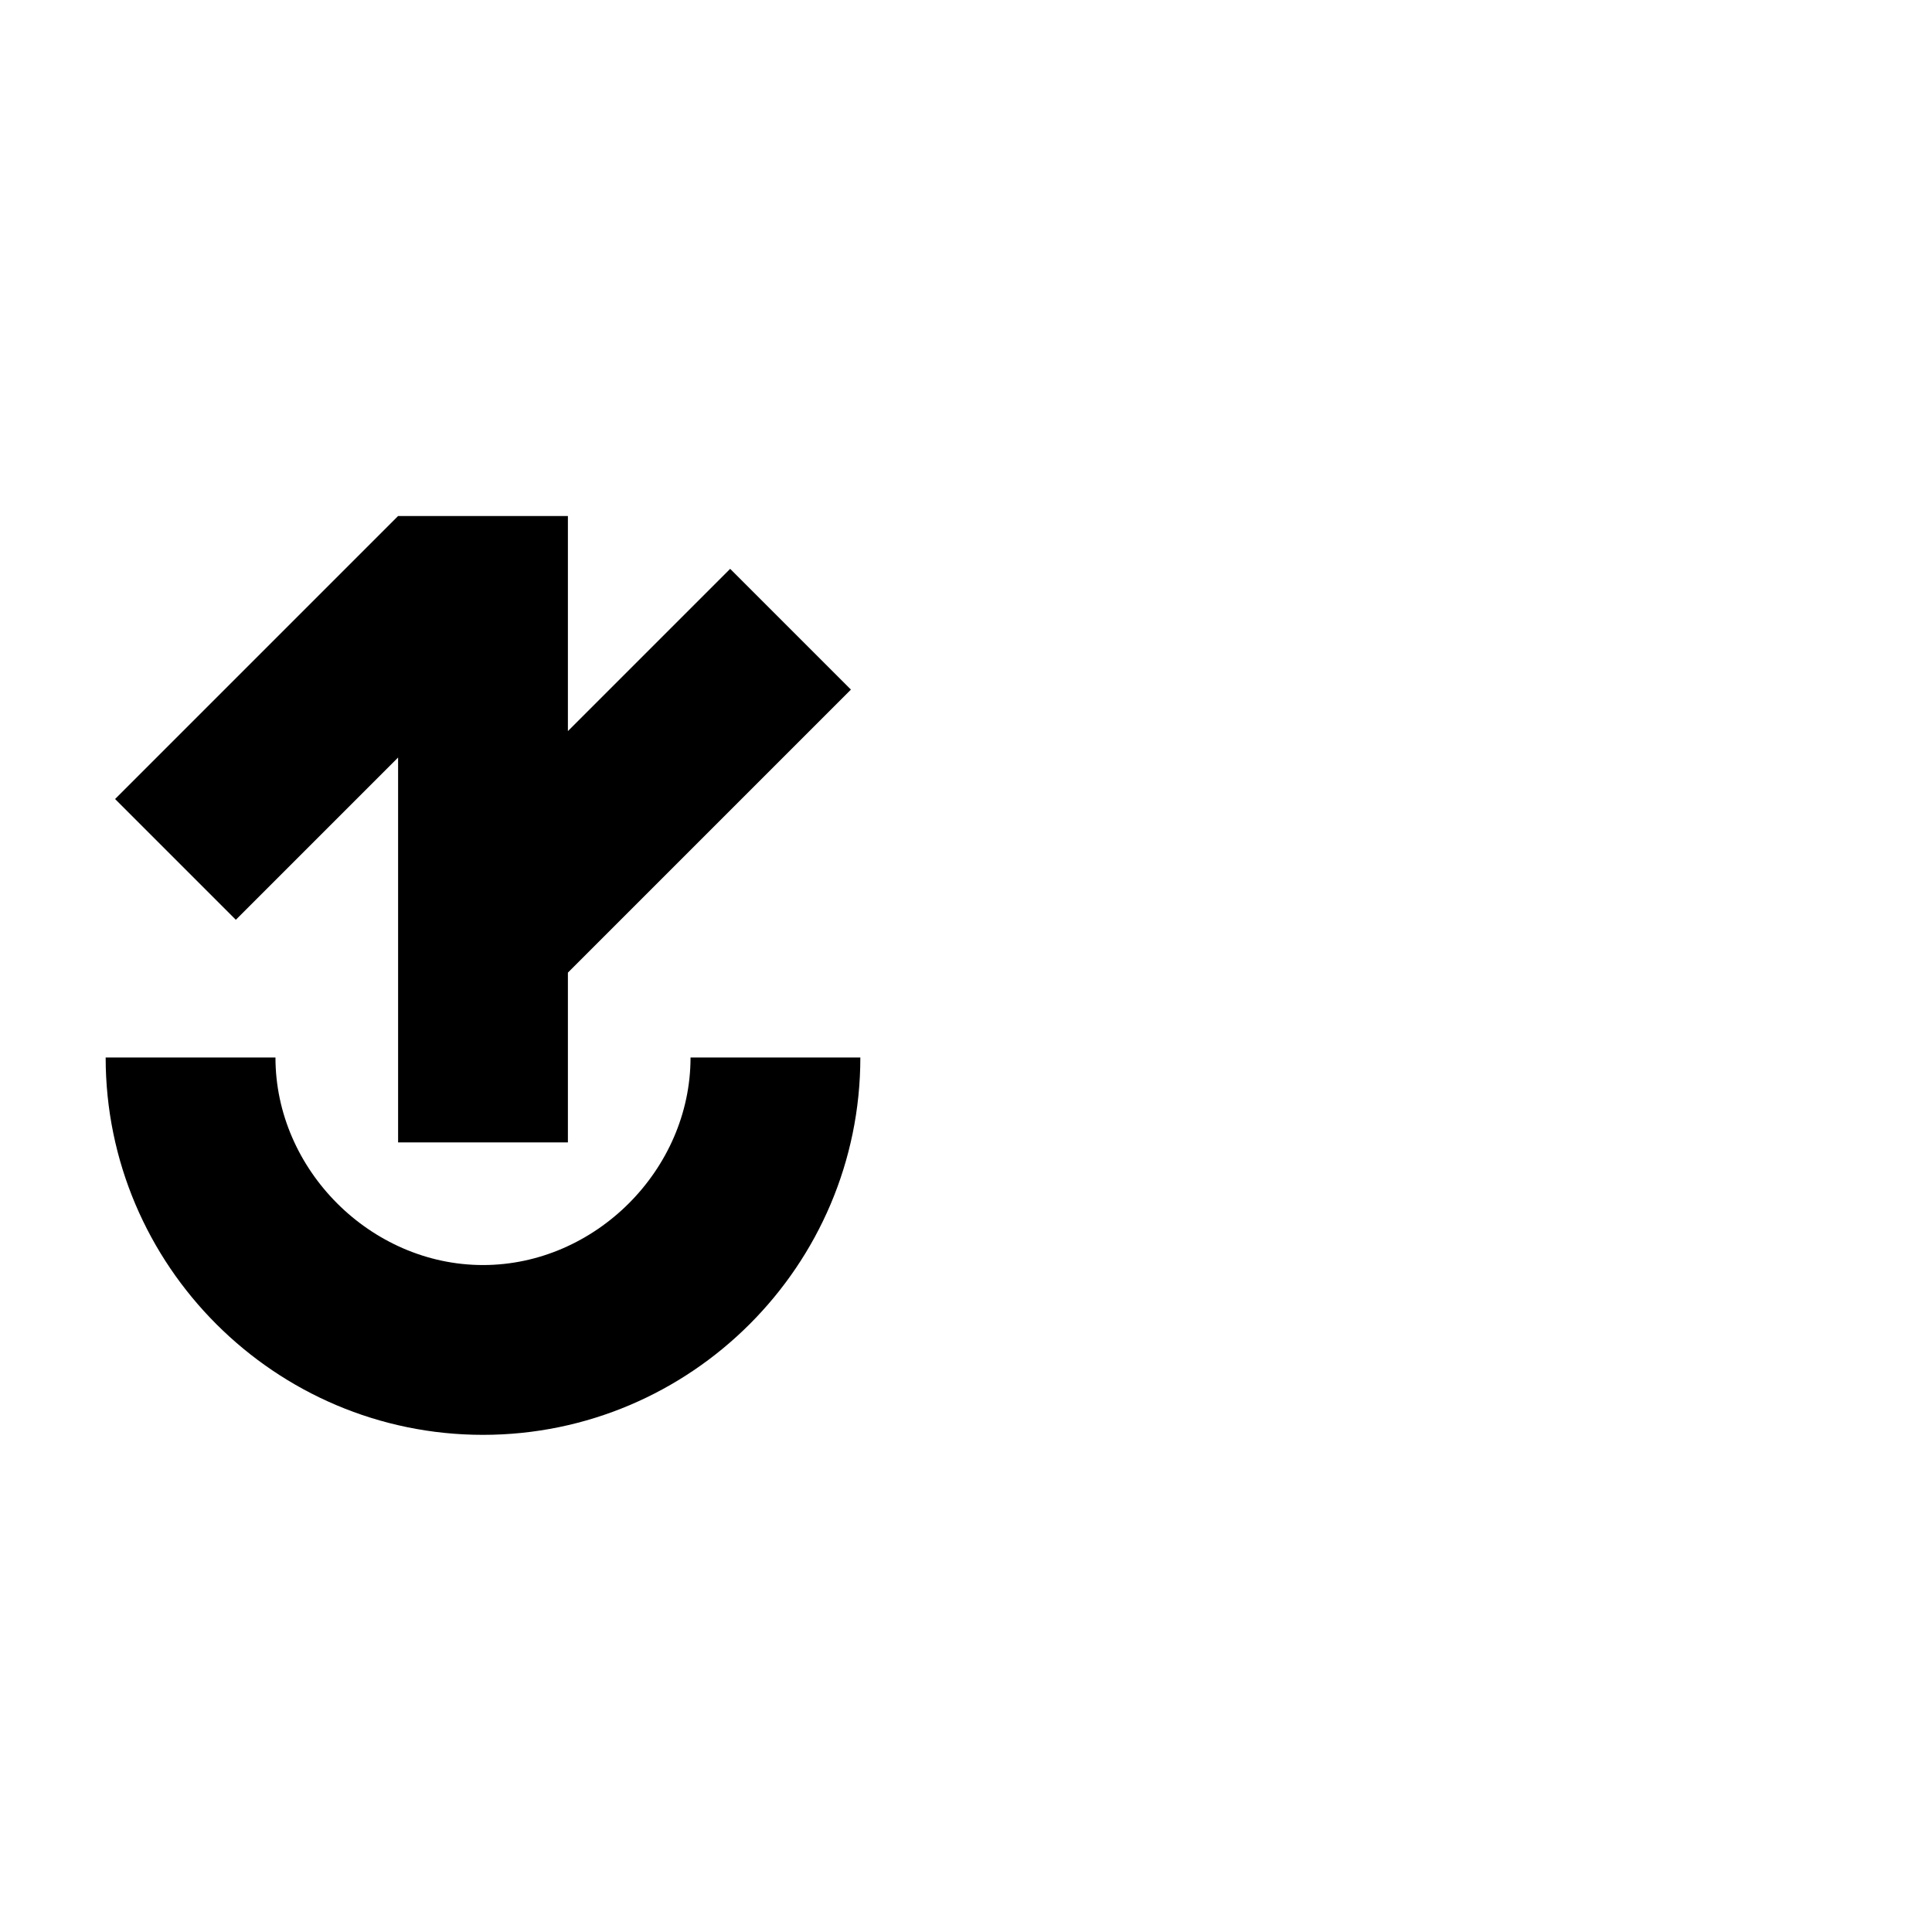
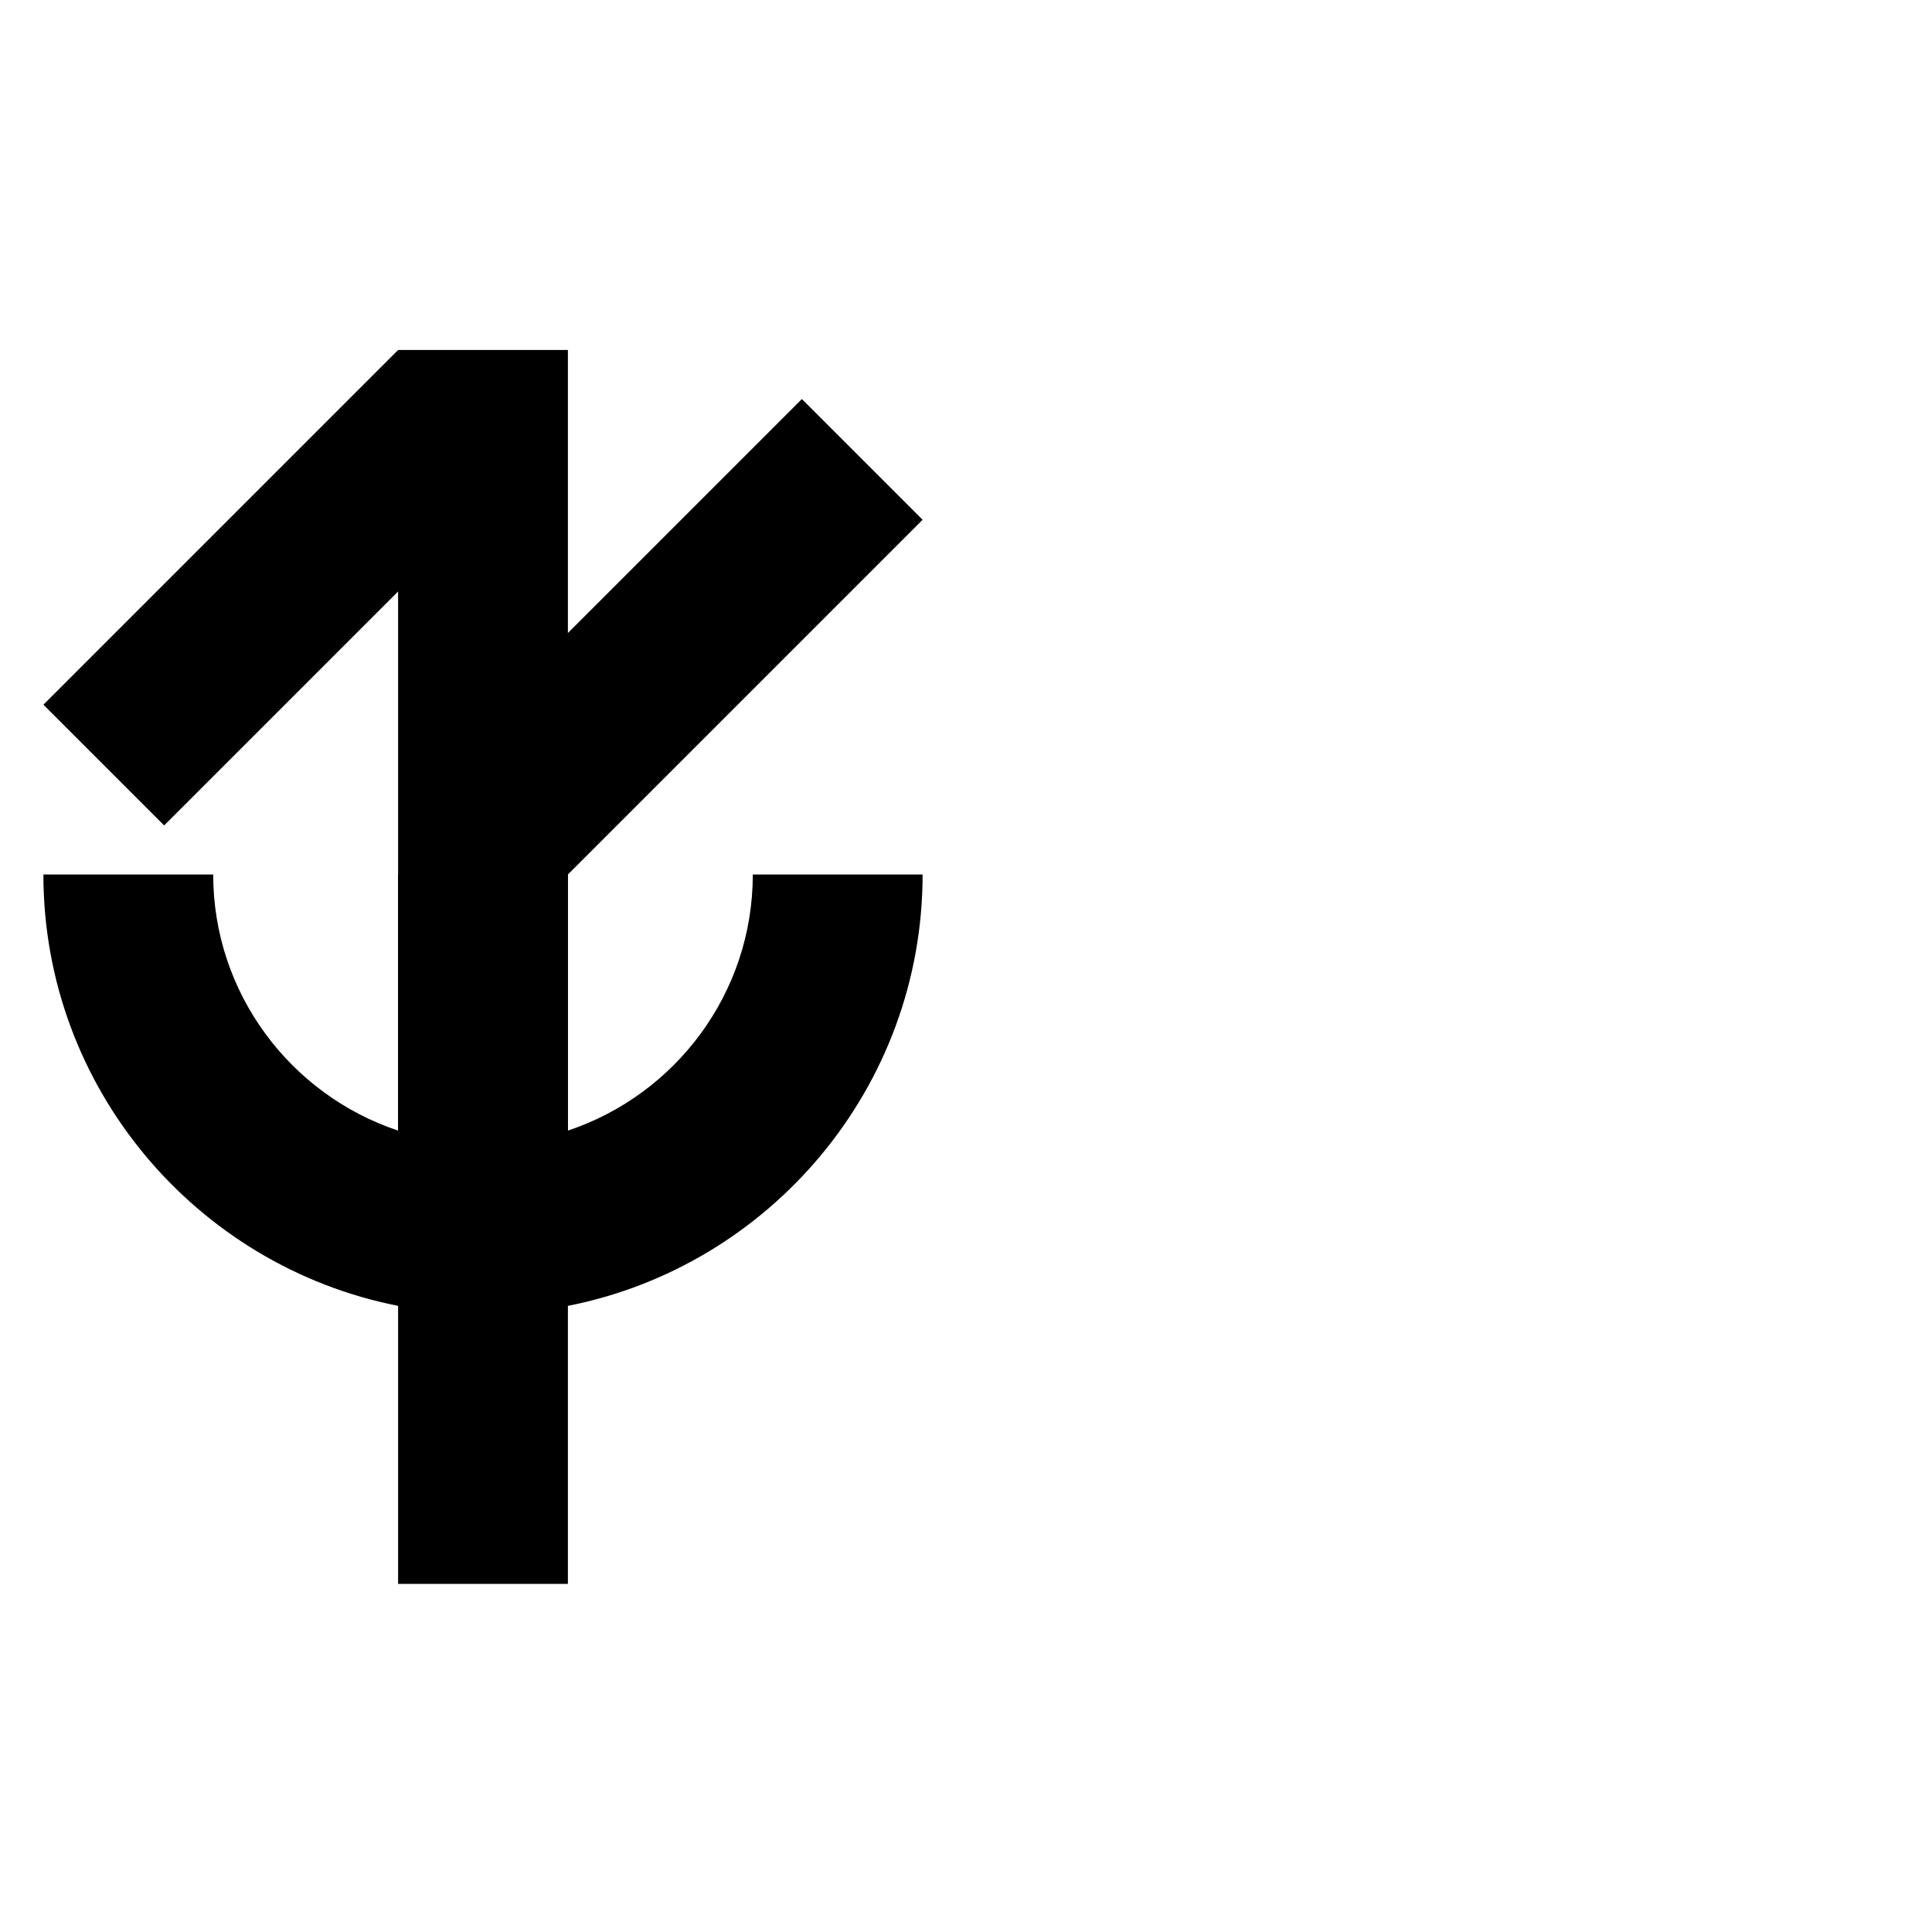
<svg xmlns="http://www.w3.org/2000/svg" width="2048" height="2048">
-   <path id="rect1-5" fill="#000000" stroke="none" d="M 422 547 L 122 847 L 250 975 L 422 803 L 422 1211 L 602 1211 L 602 1031 L 902 731 L 774 603 L 602 775 L 602 547 Z" />
-   <path id="path1" fill="#000000" stroke="none" d="M 112 1121 C 112 1341.438 291.576 1521 512 1521 C 732.438 1521 912 1341.424 912 1121 L 732 1121 C 732 1239.954 630.954 1341 512 1341 C 393.046 1341 292 1239.954 292 1121 Z" />
+   <path id="rect1" fill="#000000" stroke="none" d="M 422 371 L 46 747 L 174 875 L 422 627 L 422 1213 L 602 1213 L 602 927 L 978 551 L 850 423 L 602 671 L 602 371 Z" />
+   <path id="path1" fill="#000000" stroke="none" d="M 46 927 C 46 1153.032 208.065 1342.174 422 1384.264 L 422 1679 L 602 1679 L 602 1384.264 C 815.945 1342.173 978 1153.019 978 927 L 798 927 C 798 1053.181 715.703 1160.641 602 1198.475 L 602 927 L 422 927 L 422 1198.475 C 308.301 1160.642 226 1053.188 226 927 Z" />
</svg>
